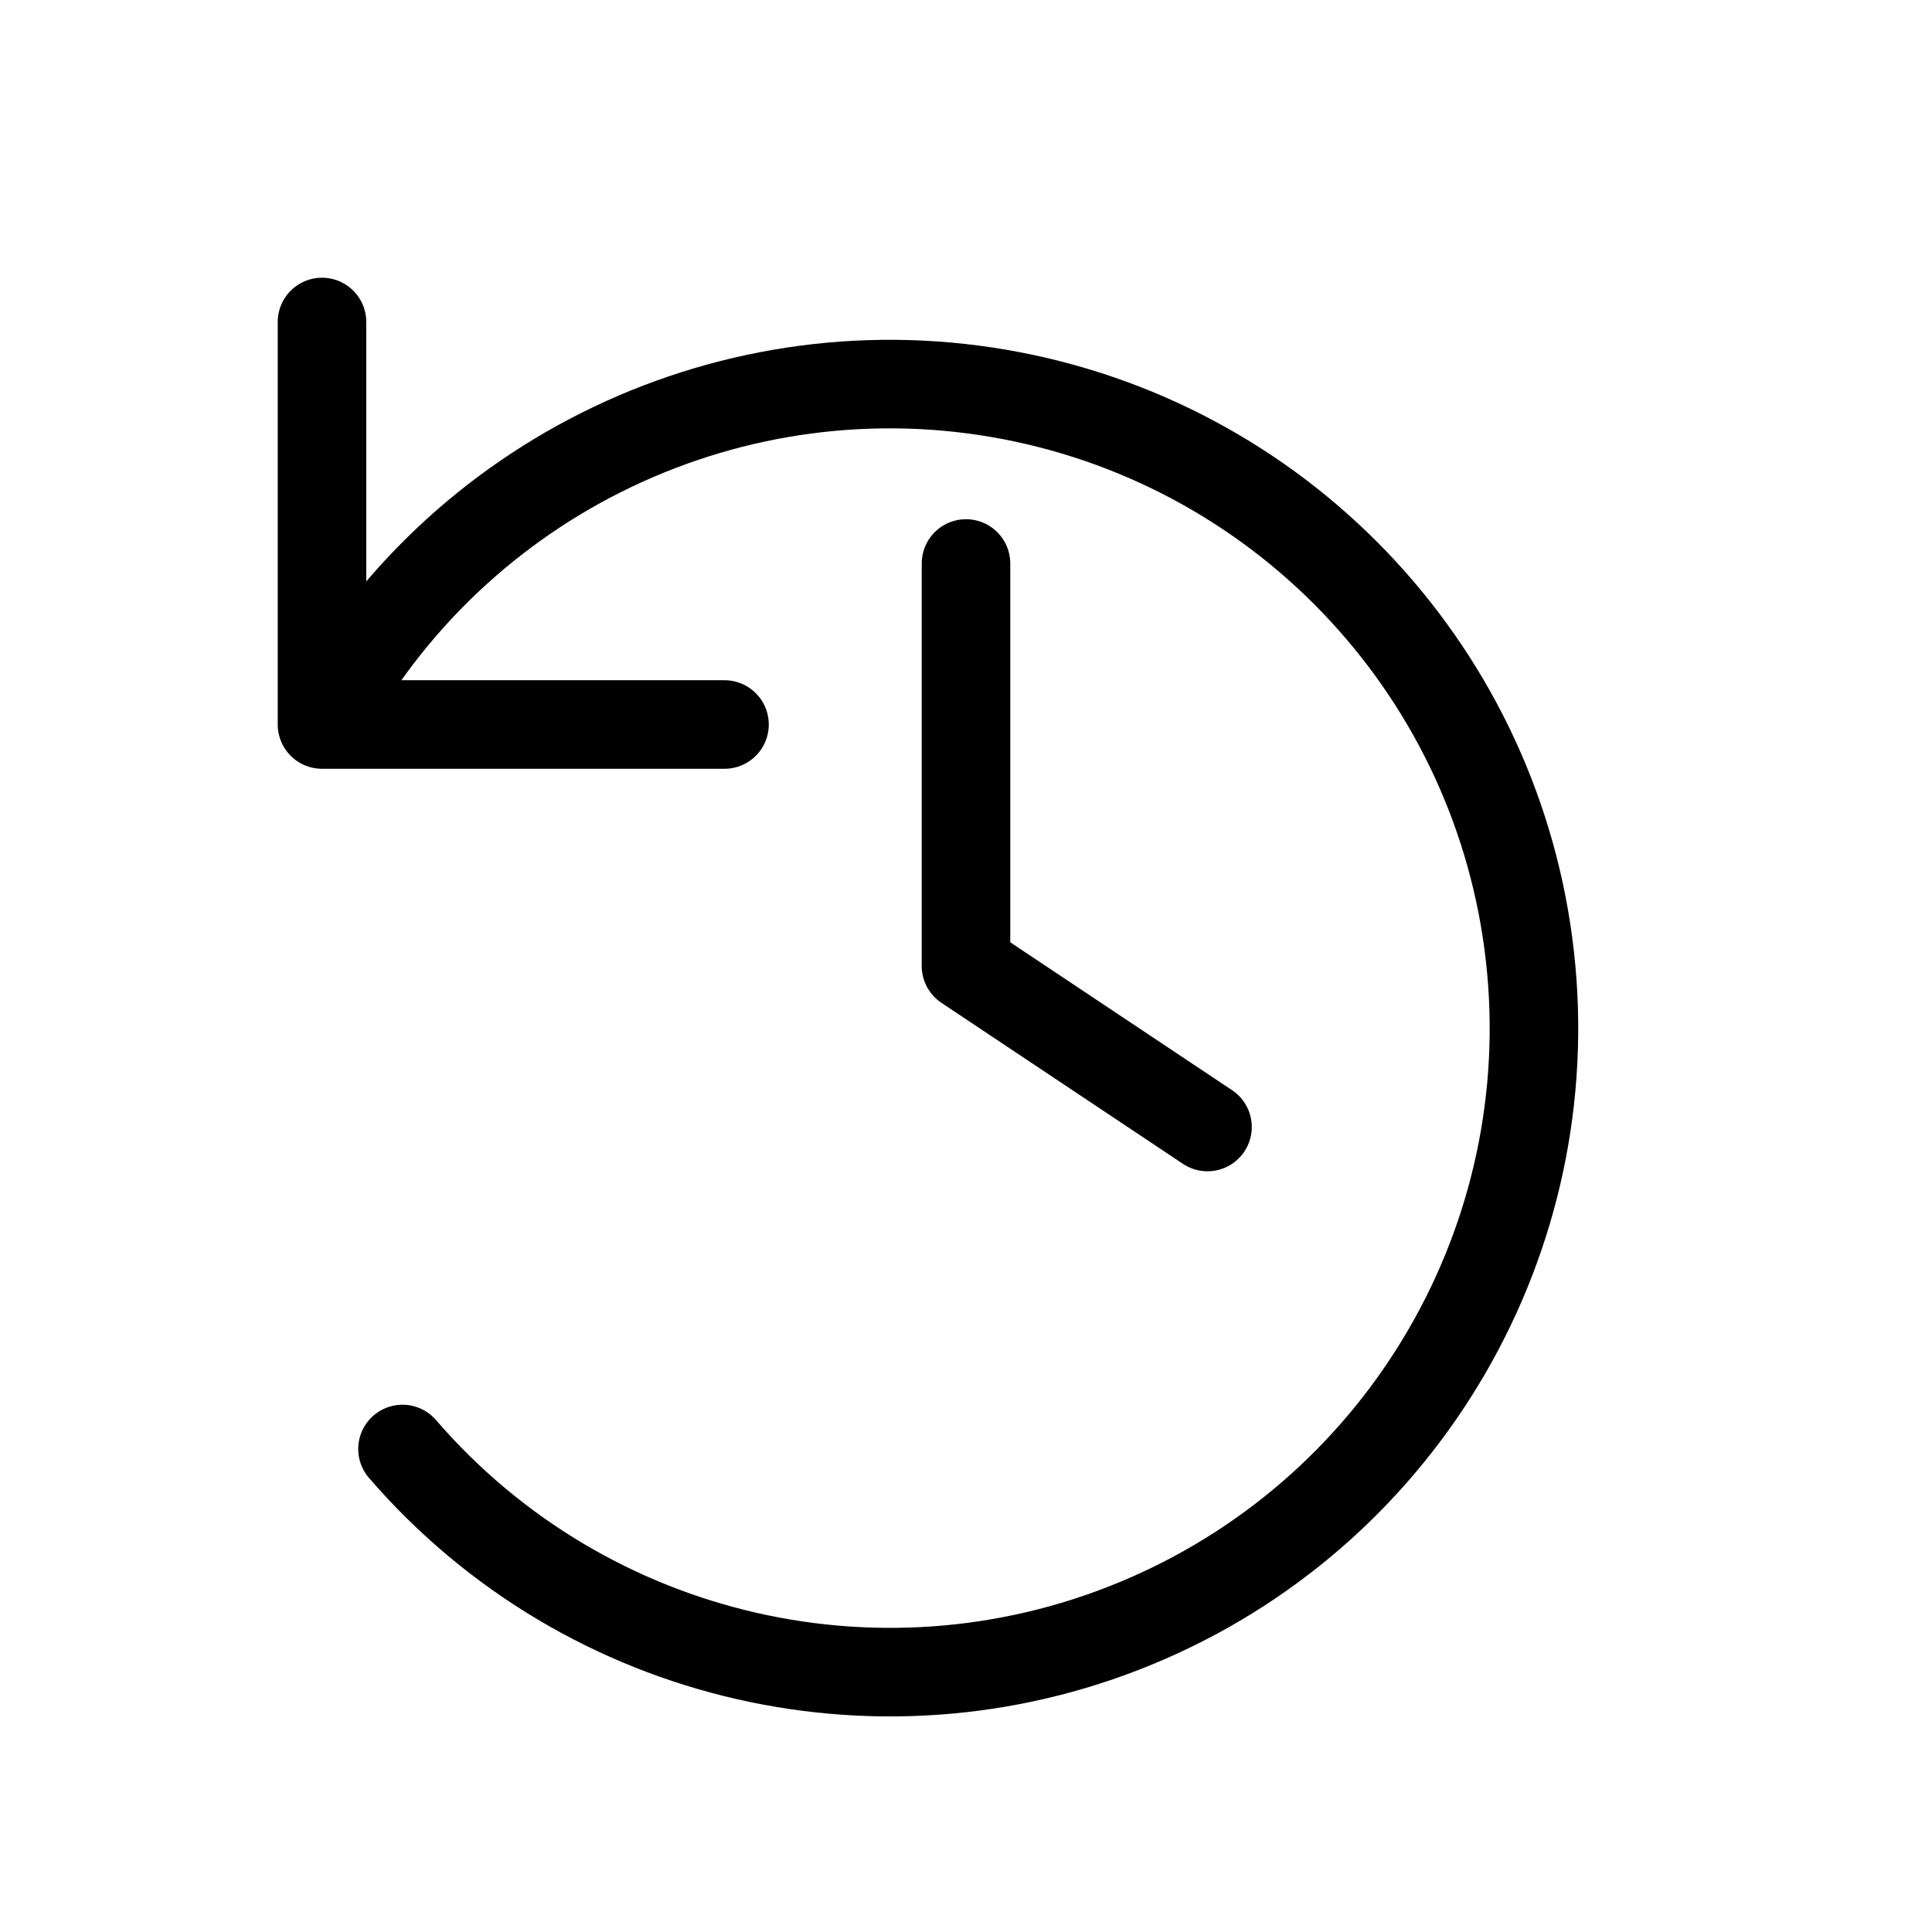
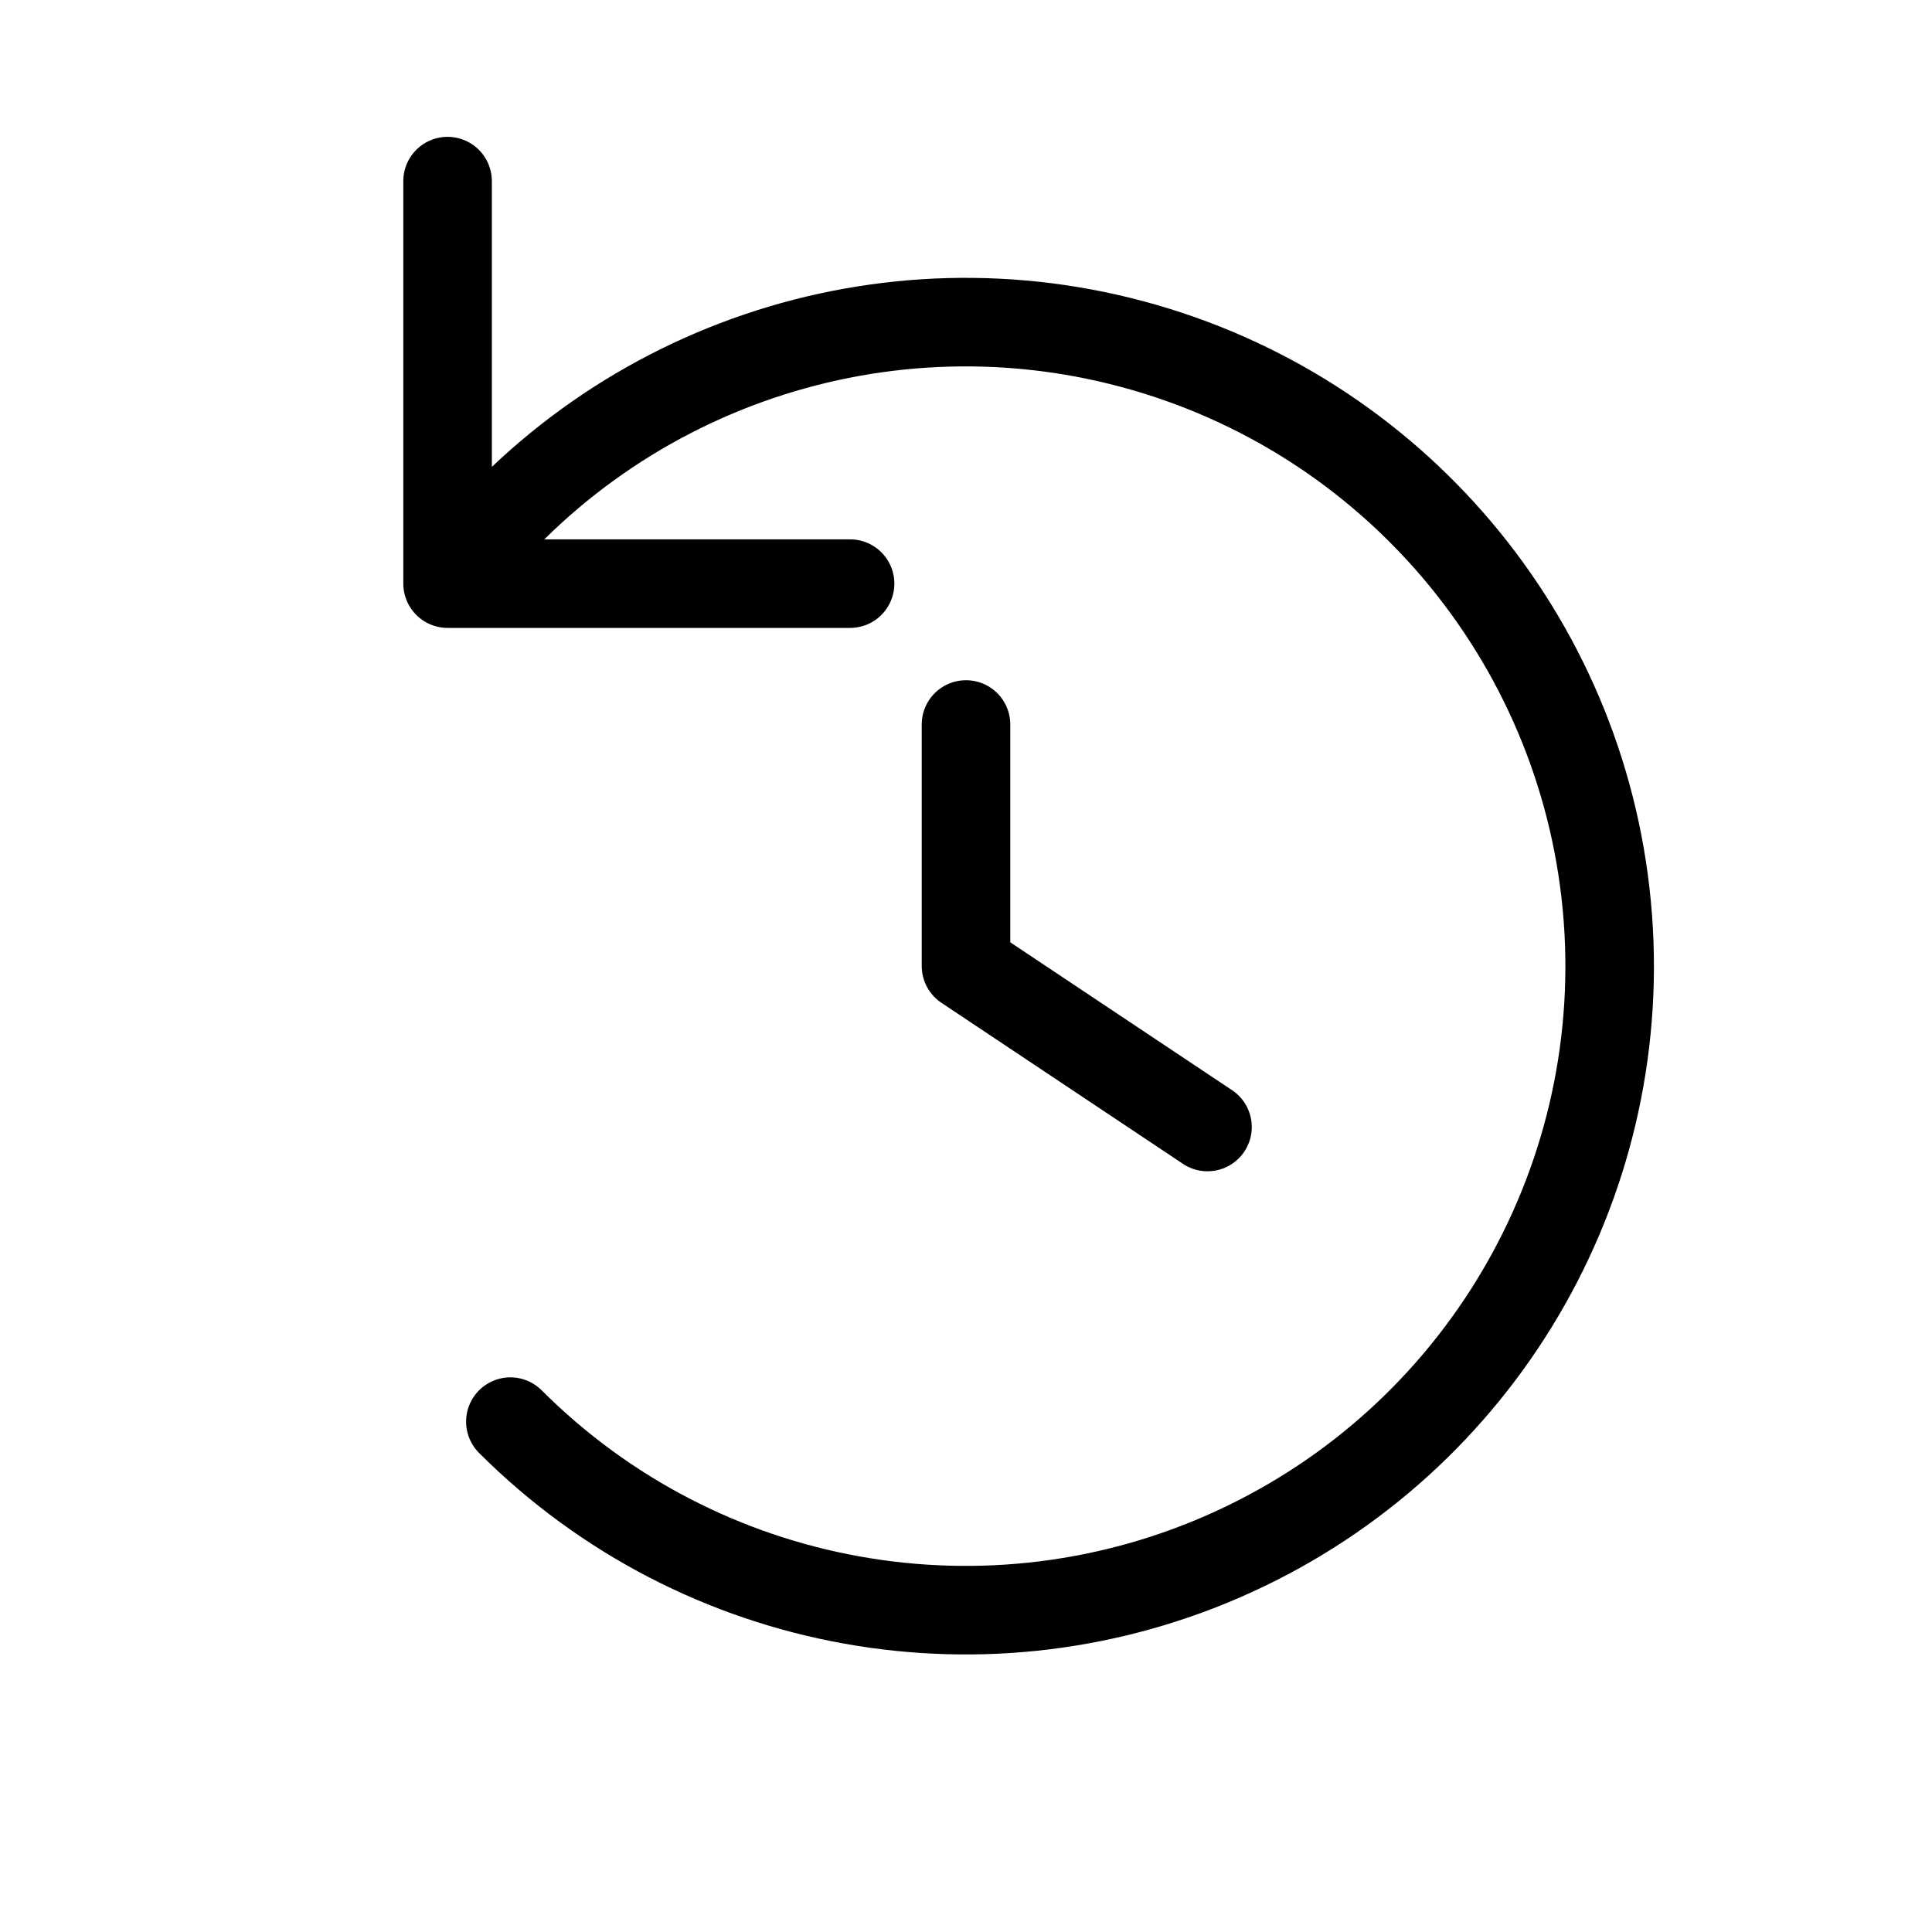
<svg xmlns="http://www.w3.org/2000/svg" width="24" height="24" viewBox="0 0 24 24" fill="none" stroke="#000000" stroke-width="1.1" stroke-linecap="round" stroke-linejoin="round">
-   <path d="M4 9a8 8 0 1 1 1 9M4 4v5h5M12 7v5l3 2" />
+   <path d="M6.34 17.66A8 8 0 1 0 5.56 7.25m0-5v5h5M12 9v3l3 2" />
</svg>
